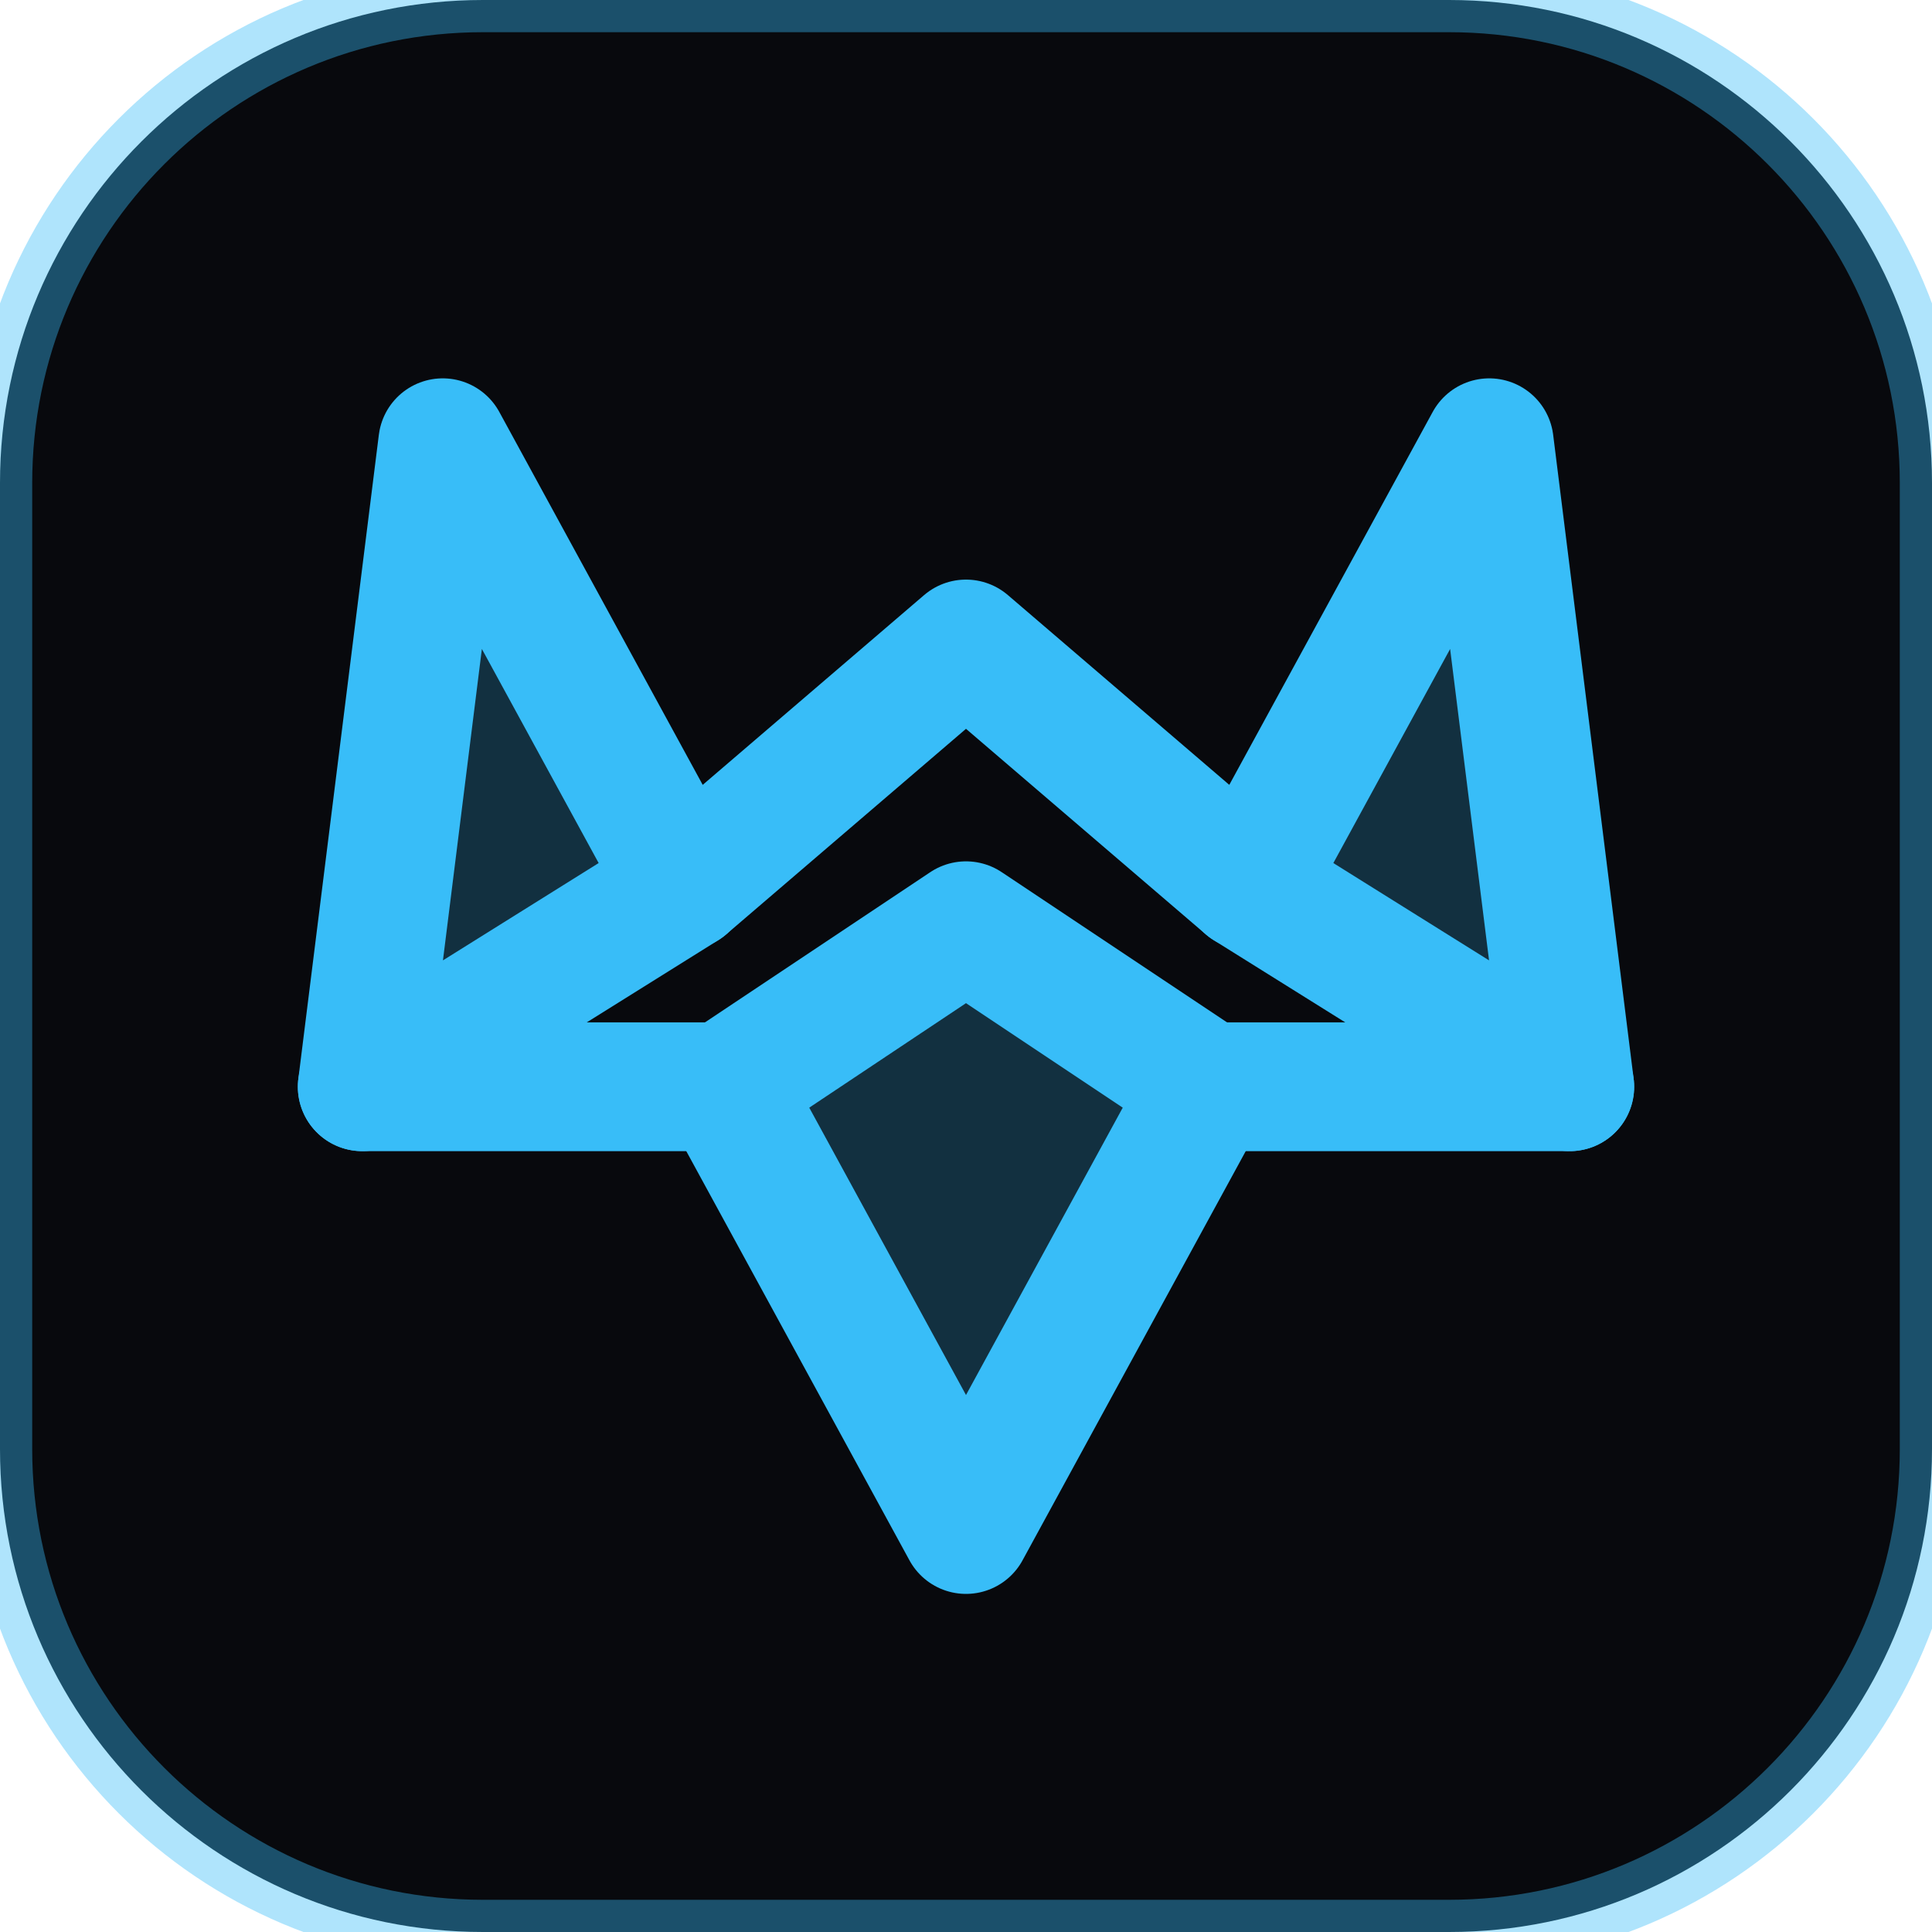
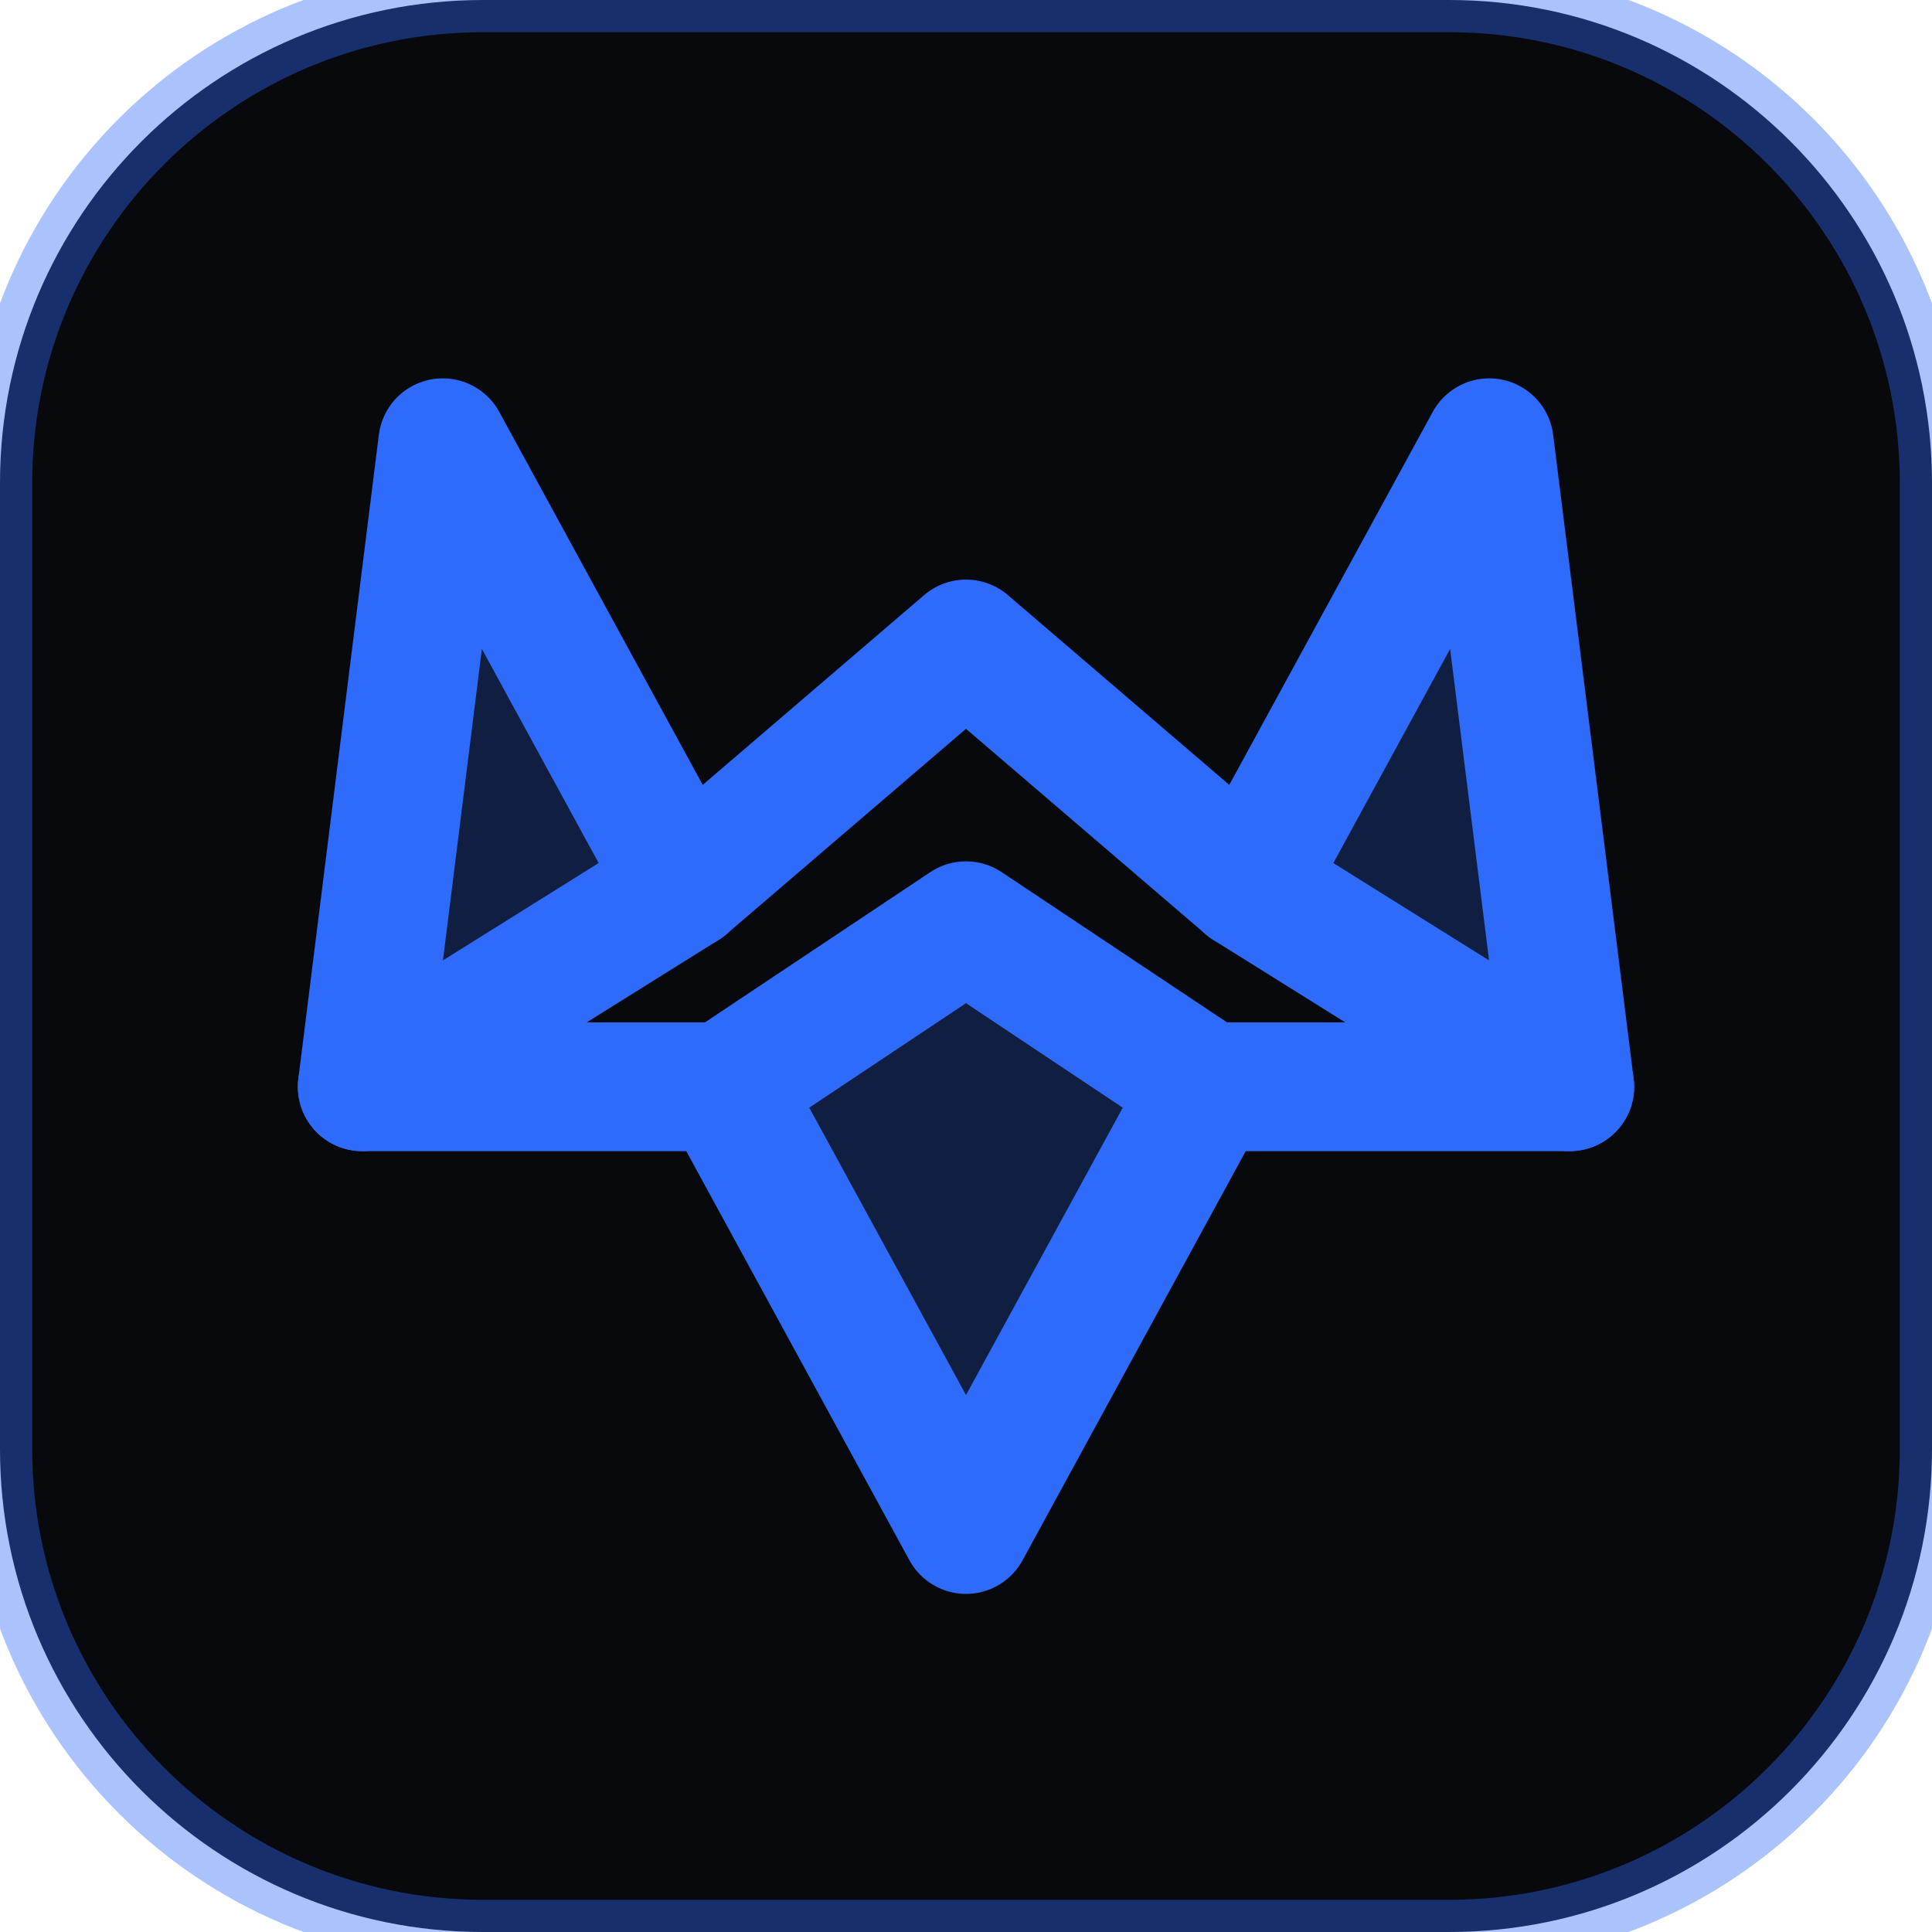
<svg xmlns="http://www.w3.org/2000/svg" viewBox="0 0 24 24" fill="none">
  <rect width="24" height="24" rx="6" fill="#08090d" />
-   <rect width="24" height="24" rx="6" stroke="#38bdf8" stroke-width="0.8" stroke-opacity="0.4" fill="none" />
-   <path fill="#38bdf8" fill-opacity="0.22" stroke="#38bdf8" stroke-width="1.6" stroke-linecap="round" stroke-linejoin="round" d="M5.5 5.5L8.5 11L4.5 13.5L5.5 5.5Z" />
-   <path fill="#38bdf8" fill-opacity="0.22" stroke="#38bdf8" stroke-width="1.6" stroke-linecap="round" stroke-linejoin="round" d="M18.5 5.5L15.5 11L19.5 13.5L18.5 5.5Z" />
-   <path stroke="#38bdf8" stroke-width="1.6" stroke-linecap="round" stroke-linejoin="round" d="M8.5 11L12 8L15.5 11" />
-   <path fill="#38bdf8" fill-opacity="0.22" stroke="#38bdf8" stroke-width="1.6" stroke-linecap="round" stroke-linejoin="round" d="M9 13.5L12 19L15 13.5L12 11.5L9 13.5Z" />
-   <path stroke="#38bdf8" stroke-width="1.6" stroke-linecap="round" d="M4.5 13.5L9 13.5" />
-   <path stroke="#38bdf8" stroke-width="1.6" stroke-linecap="round" d="M19.5 13.5L15 13.5" />
+   <rect width="24" height="24" rx="6" stroke="#2e6bfa" stroke-width="0.8" stroke-opacity="0.4" fill="none" />
+   <path fill="#2e6bfa" fill-opacity="0.22" stroke="#2e6bfa" stroke-width="1.6" stroke-linecap="round" stroke-linejoin="round" d="M5.5 5.5L8.5 11L4.5 13.5L5.5 5.5Z" />
+   <path fill="#2e6bfa" fill-opacity="0.22" stroke="#2e6bfa" stroke-width="1.6" stroke-linecap="round" stroke-linejoin="round" d="M18.5 5.5L15.5 11L19.5 13.5L18.5 5.5Z" />
+   <path stroke="#2e6bfa" stroke-width="1.6" stroke-linecap="round" stroke-linejoin="round" d="M8.5 11L12 8L15.5 11" />
+   <path fill="#2e6bfa" fill-opacity="0.22" stroke="#2e6bfa" stroke-width="1.6" stroke-linecap="round" stroke-linejoin="round" d="M9 13.5L12 19L15 13.5L12 11.5L9 13.5Z" />
+   <path stroke="#2e6bfa" stroke-width="1.6" stroke-linecap="round" d="M4.5 13.5L9 13.5" />
+   <path stroke="#2e6bfa" stroke-width="1.6" stroke-linecap="round" d="M19.5 13.5L15 13.5" />
</svg>
